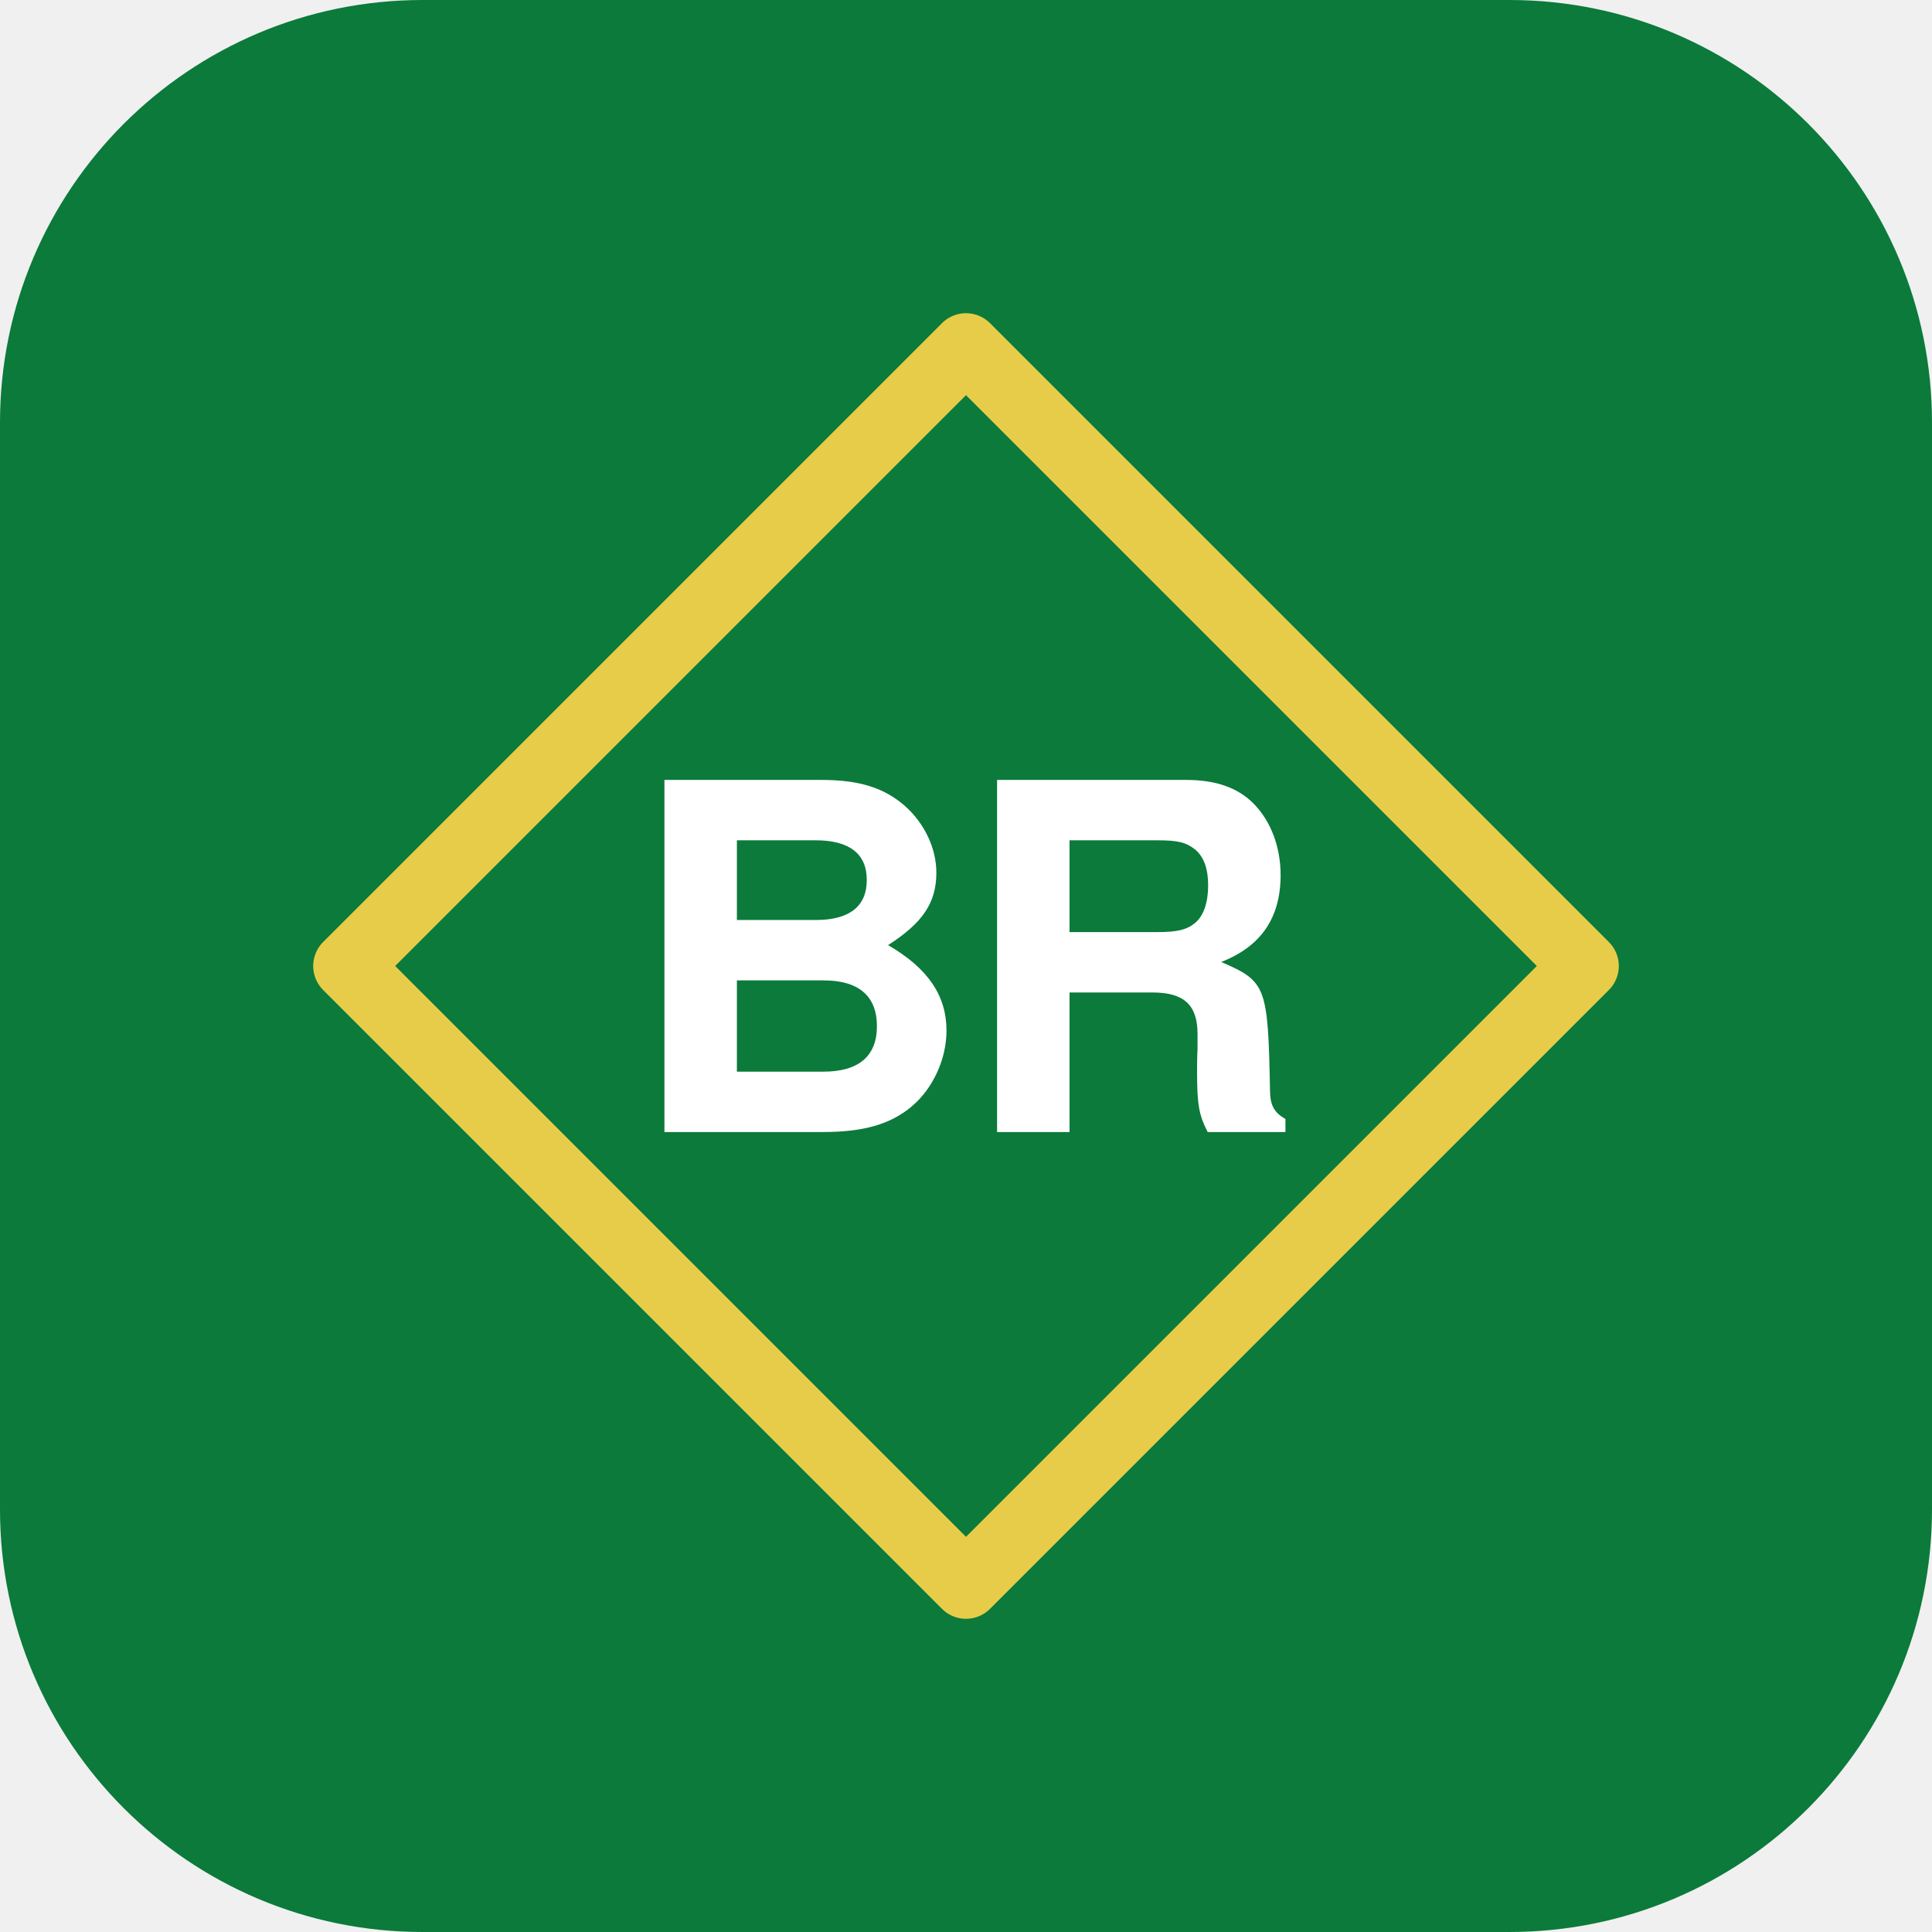
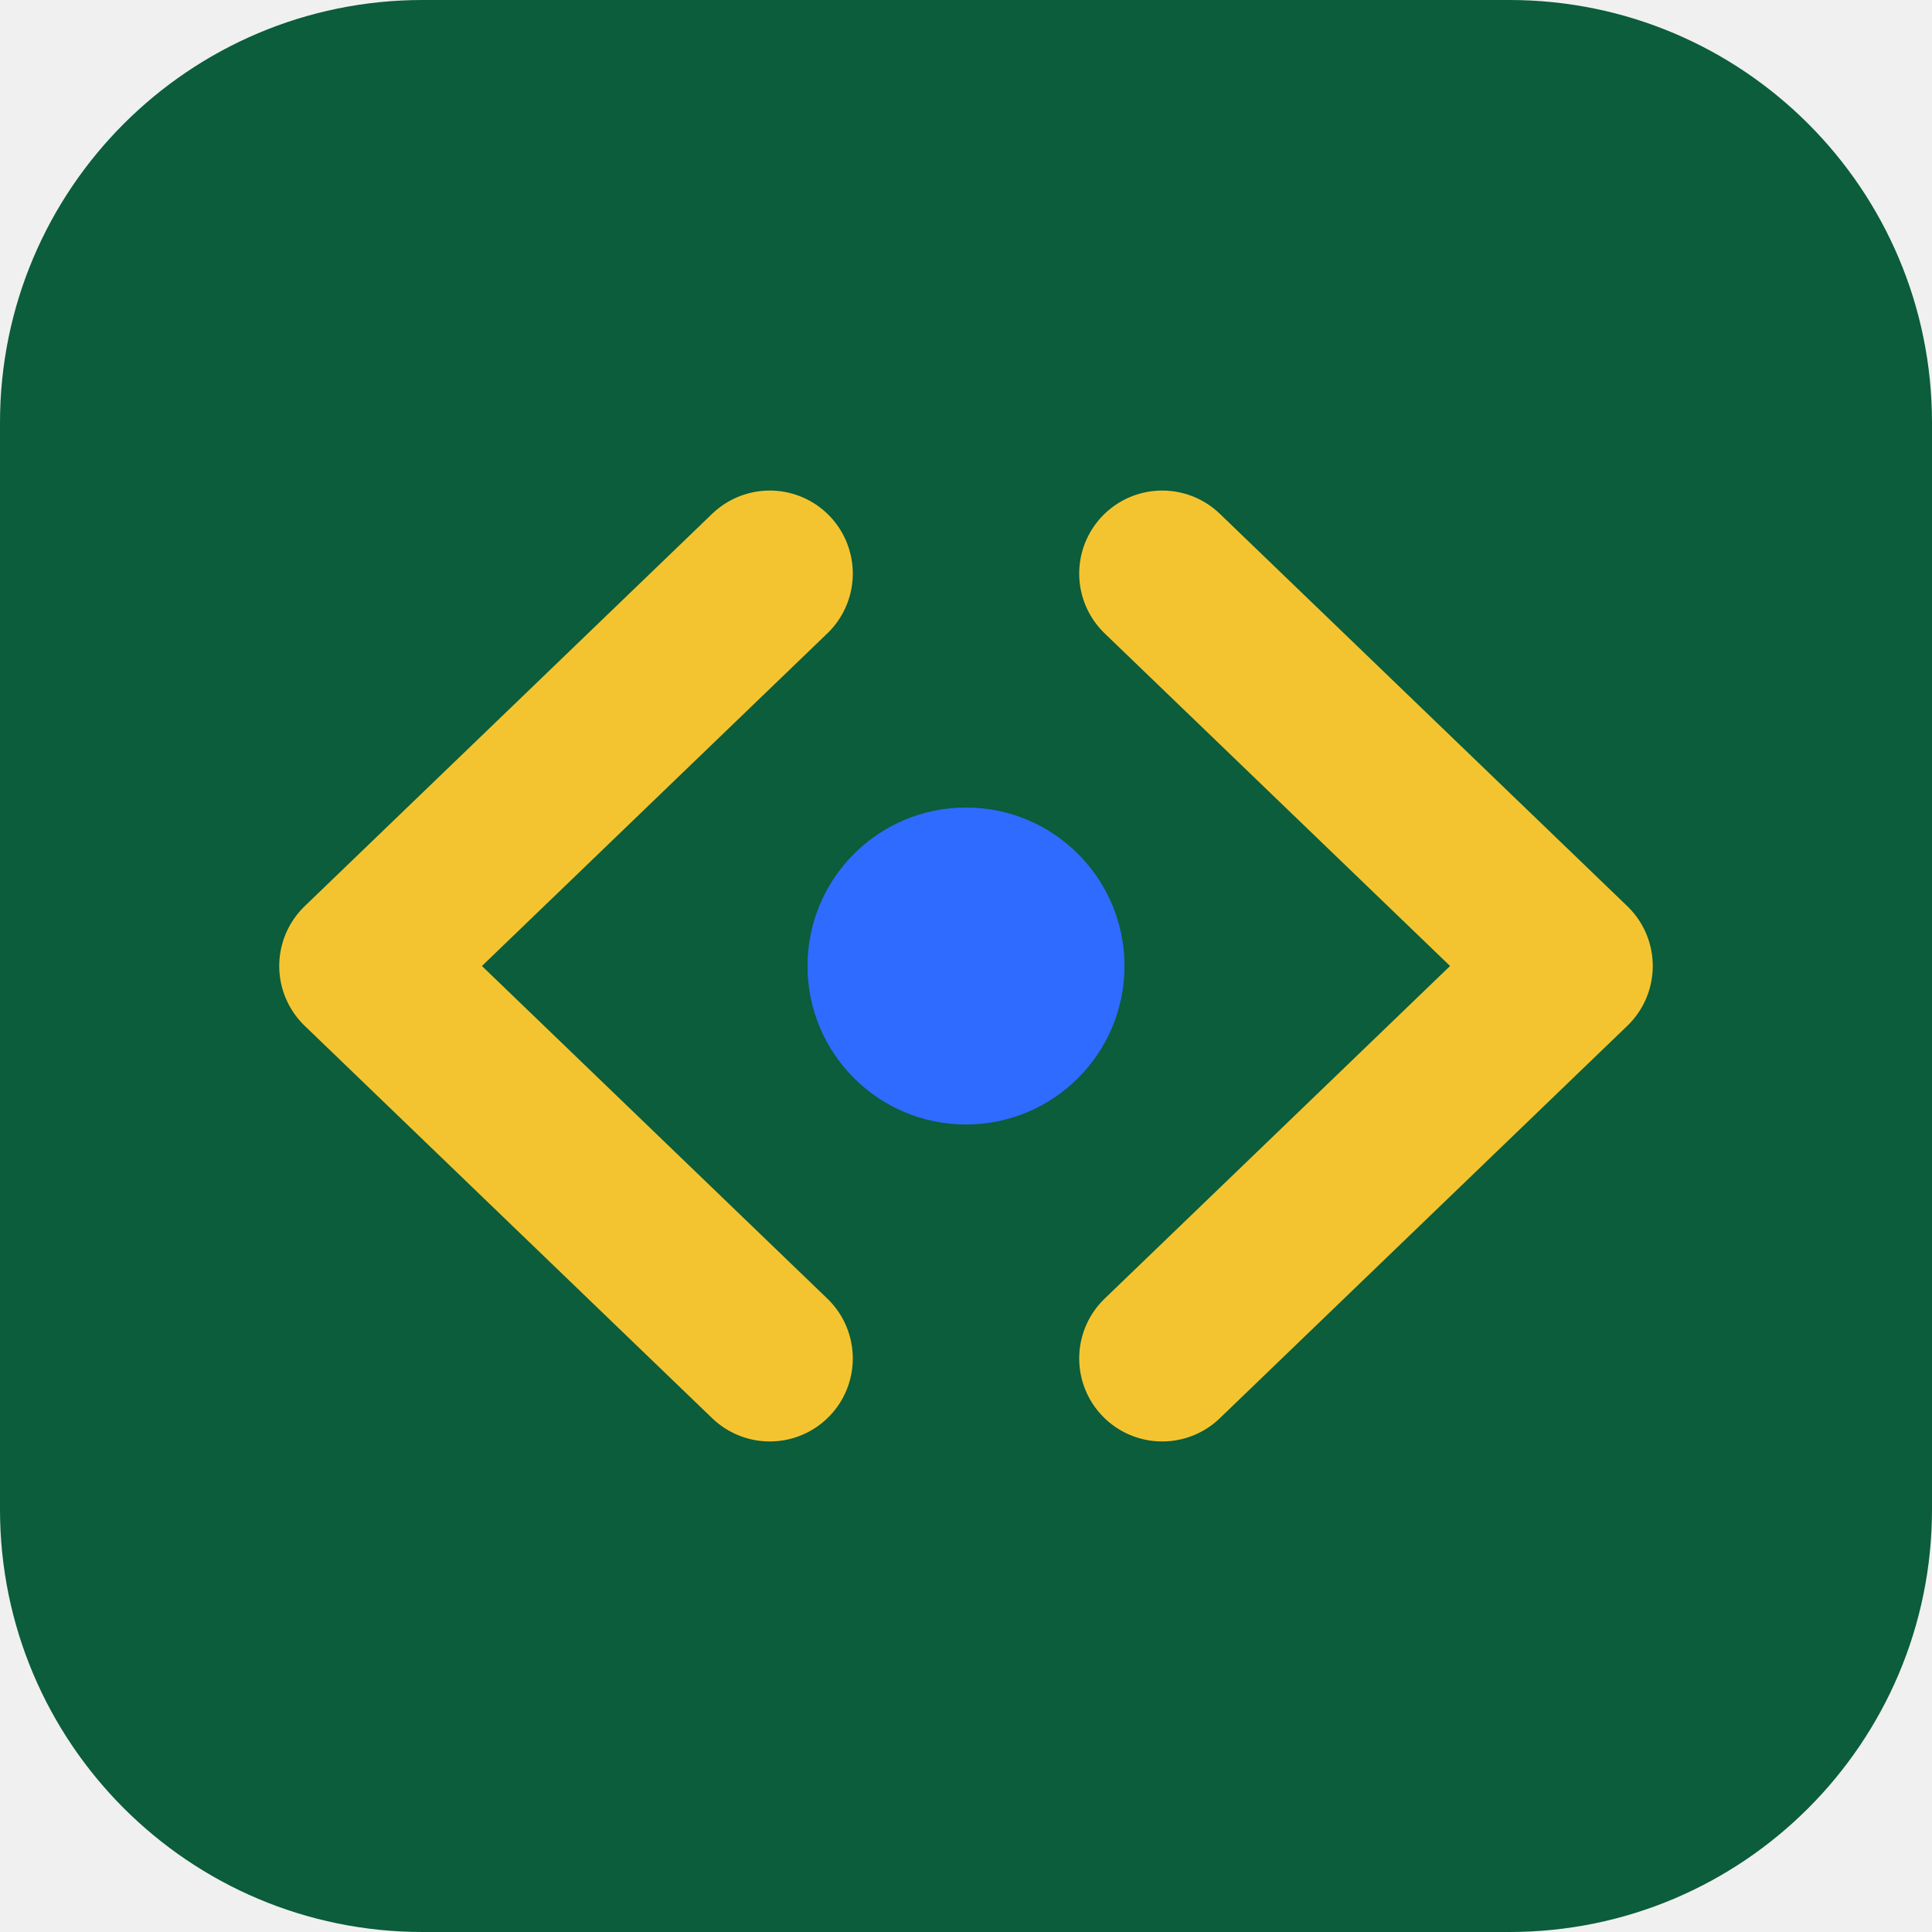
<svg xmlns="http://www.w3.org/2000/svg" width="512" height="512" viewBox="0 0 512 512">
-   <rect width="512" height="512" rx="112" fill="#0B7A3B" />
-   <path d="M256 92 L420 256 L256 420 L92 256 Z" fill="none" stroke="#FFD54A" stroke-width="18" stroke-linejoin="round" opacity="0.9" />
-   <text x="256" y="300" text-anchor="middle" font-family="-apple-system, 'Segoe UI', Helvetica, Arial, sans-serif" font-size="128" font-weight="800" fill="#FFFFFF" letter-spacing="-4">BR</text>
+   <rect width="512" height="512" rx="112" fill="#0B5D3B" />
+   <g fill="none" stroke="#F4C430" stroke-width="44" stroke-linecap="round" stroke-linejoin="round">
+     <path d="M204 152 L96 256 L204 360" />
+     <path d="M308 152 L416 256 L308 360" />
+   </g>
+   <circle cx="256" cy="256" r="42" fill="#2F6BFF" />
</svg>
